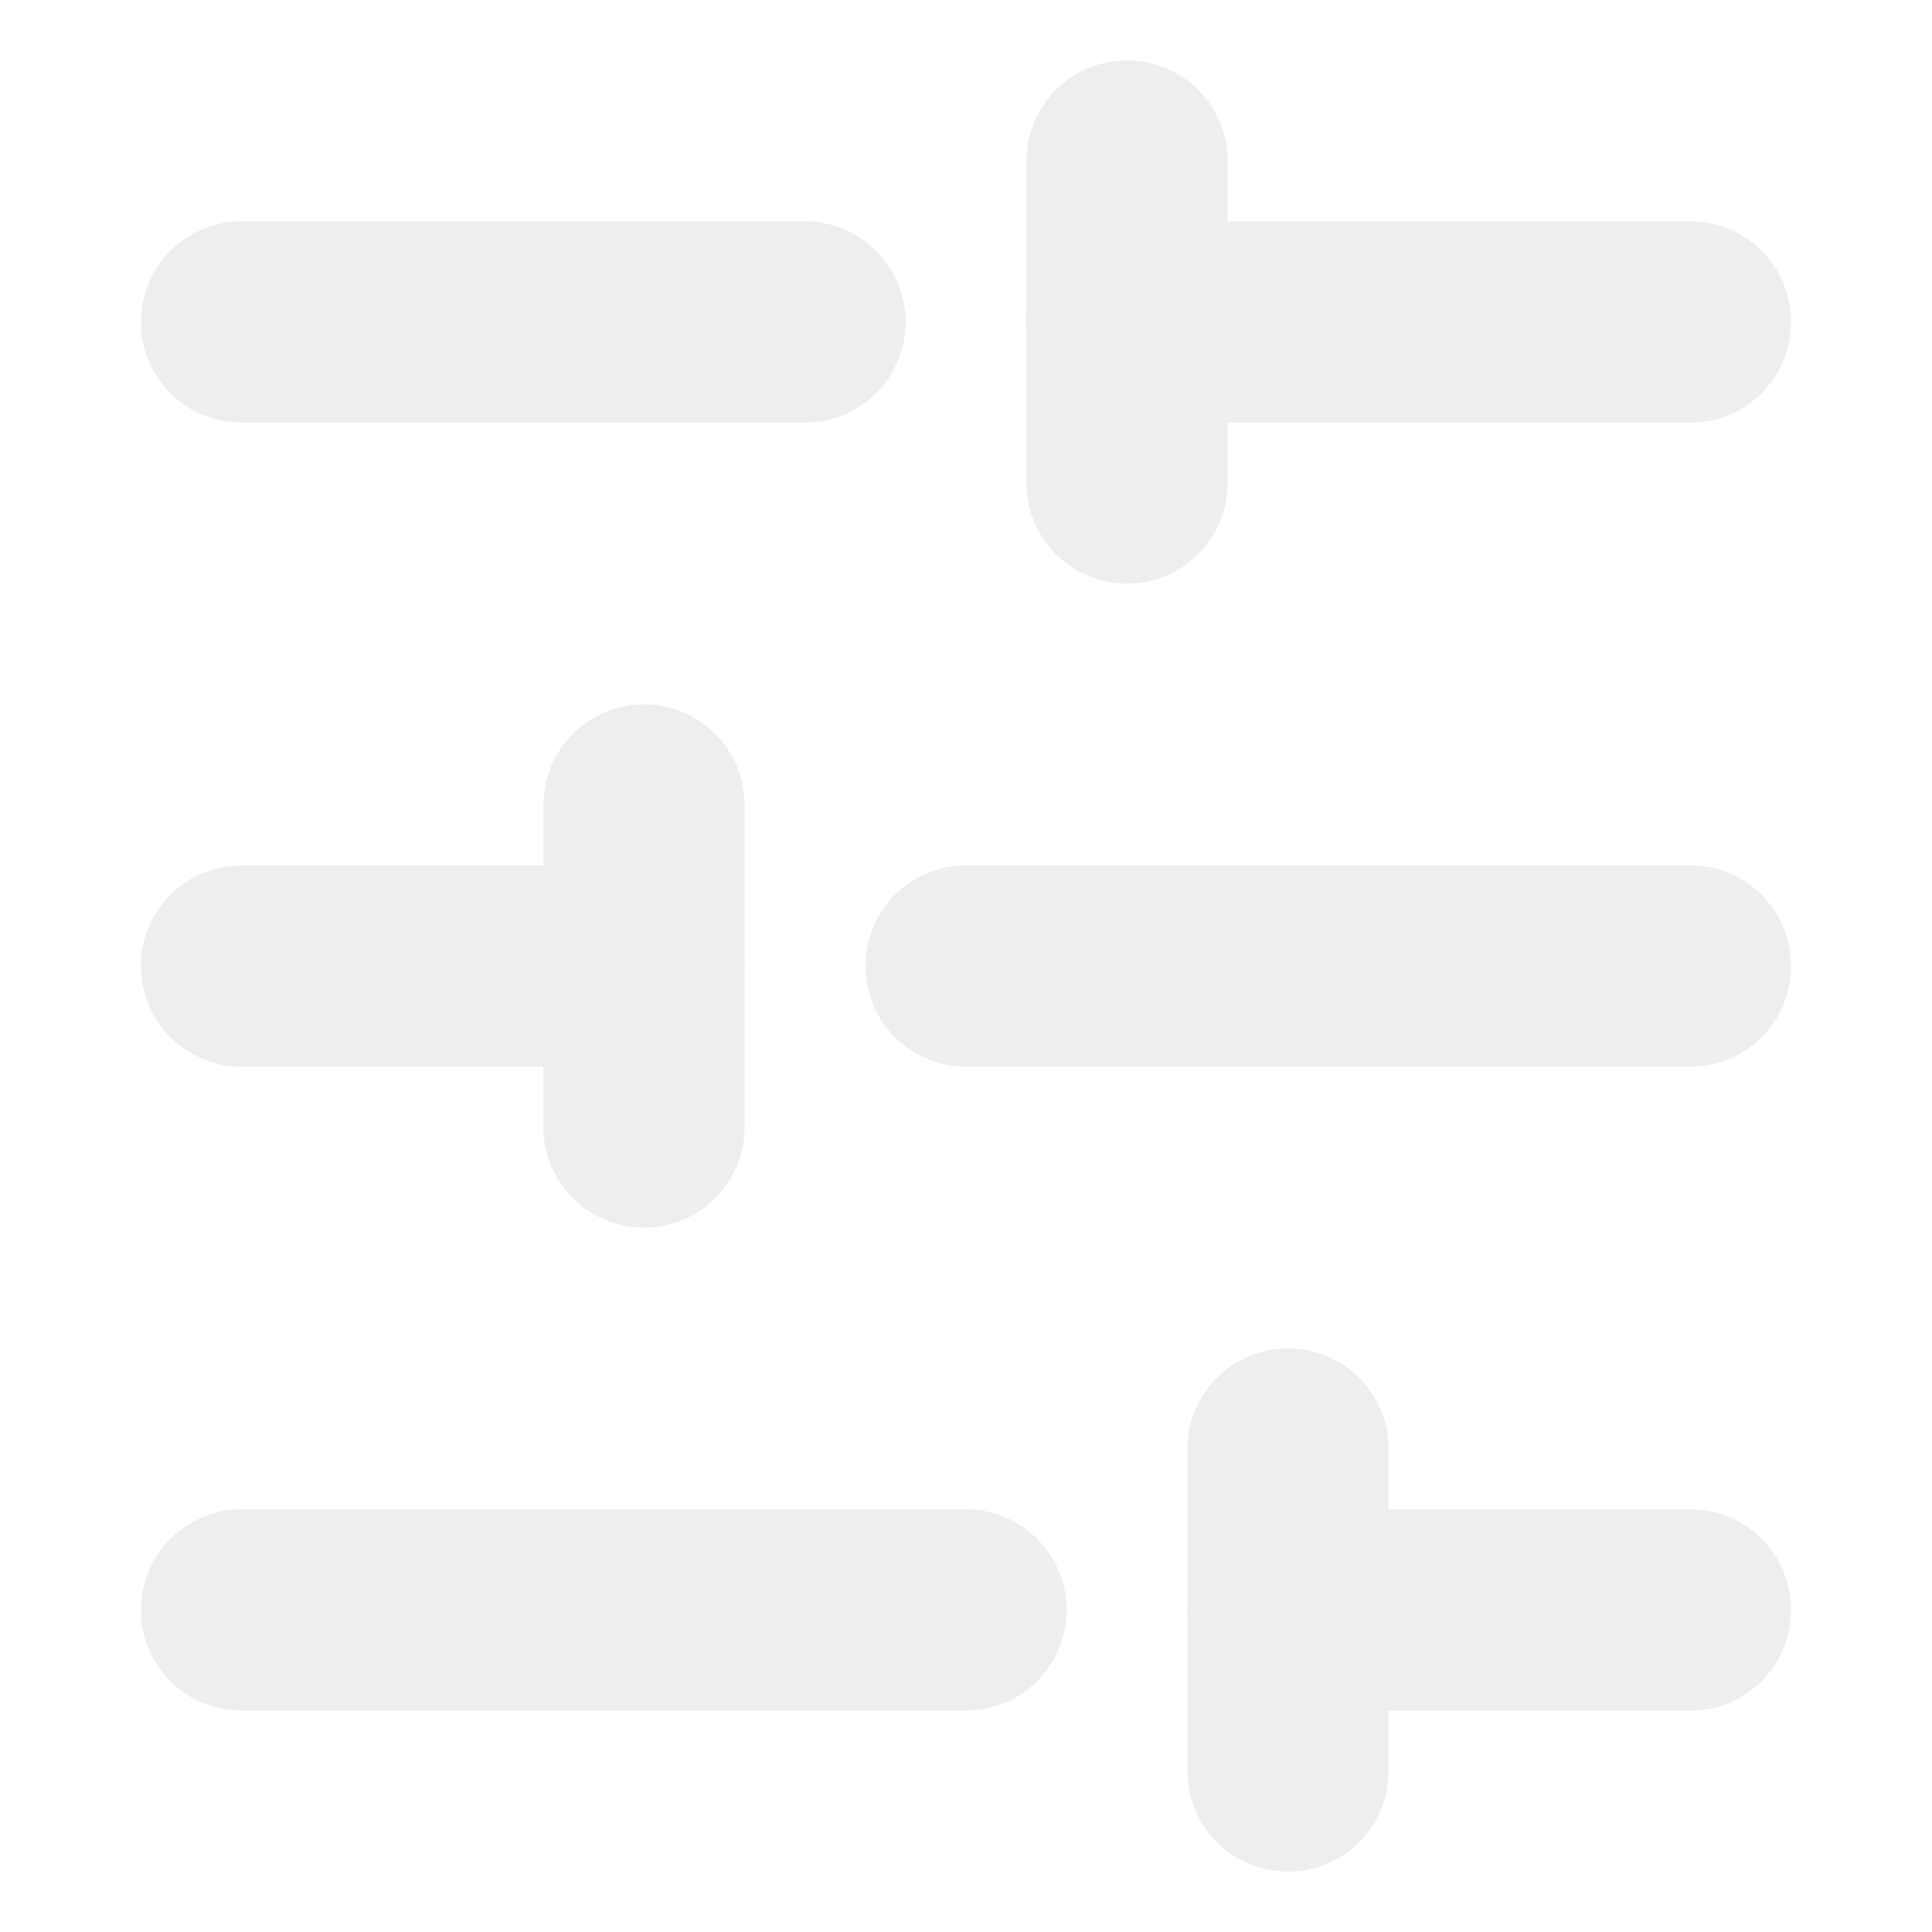
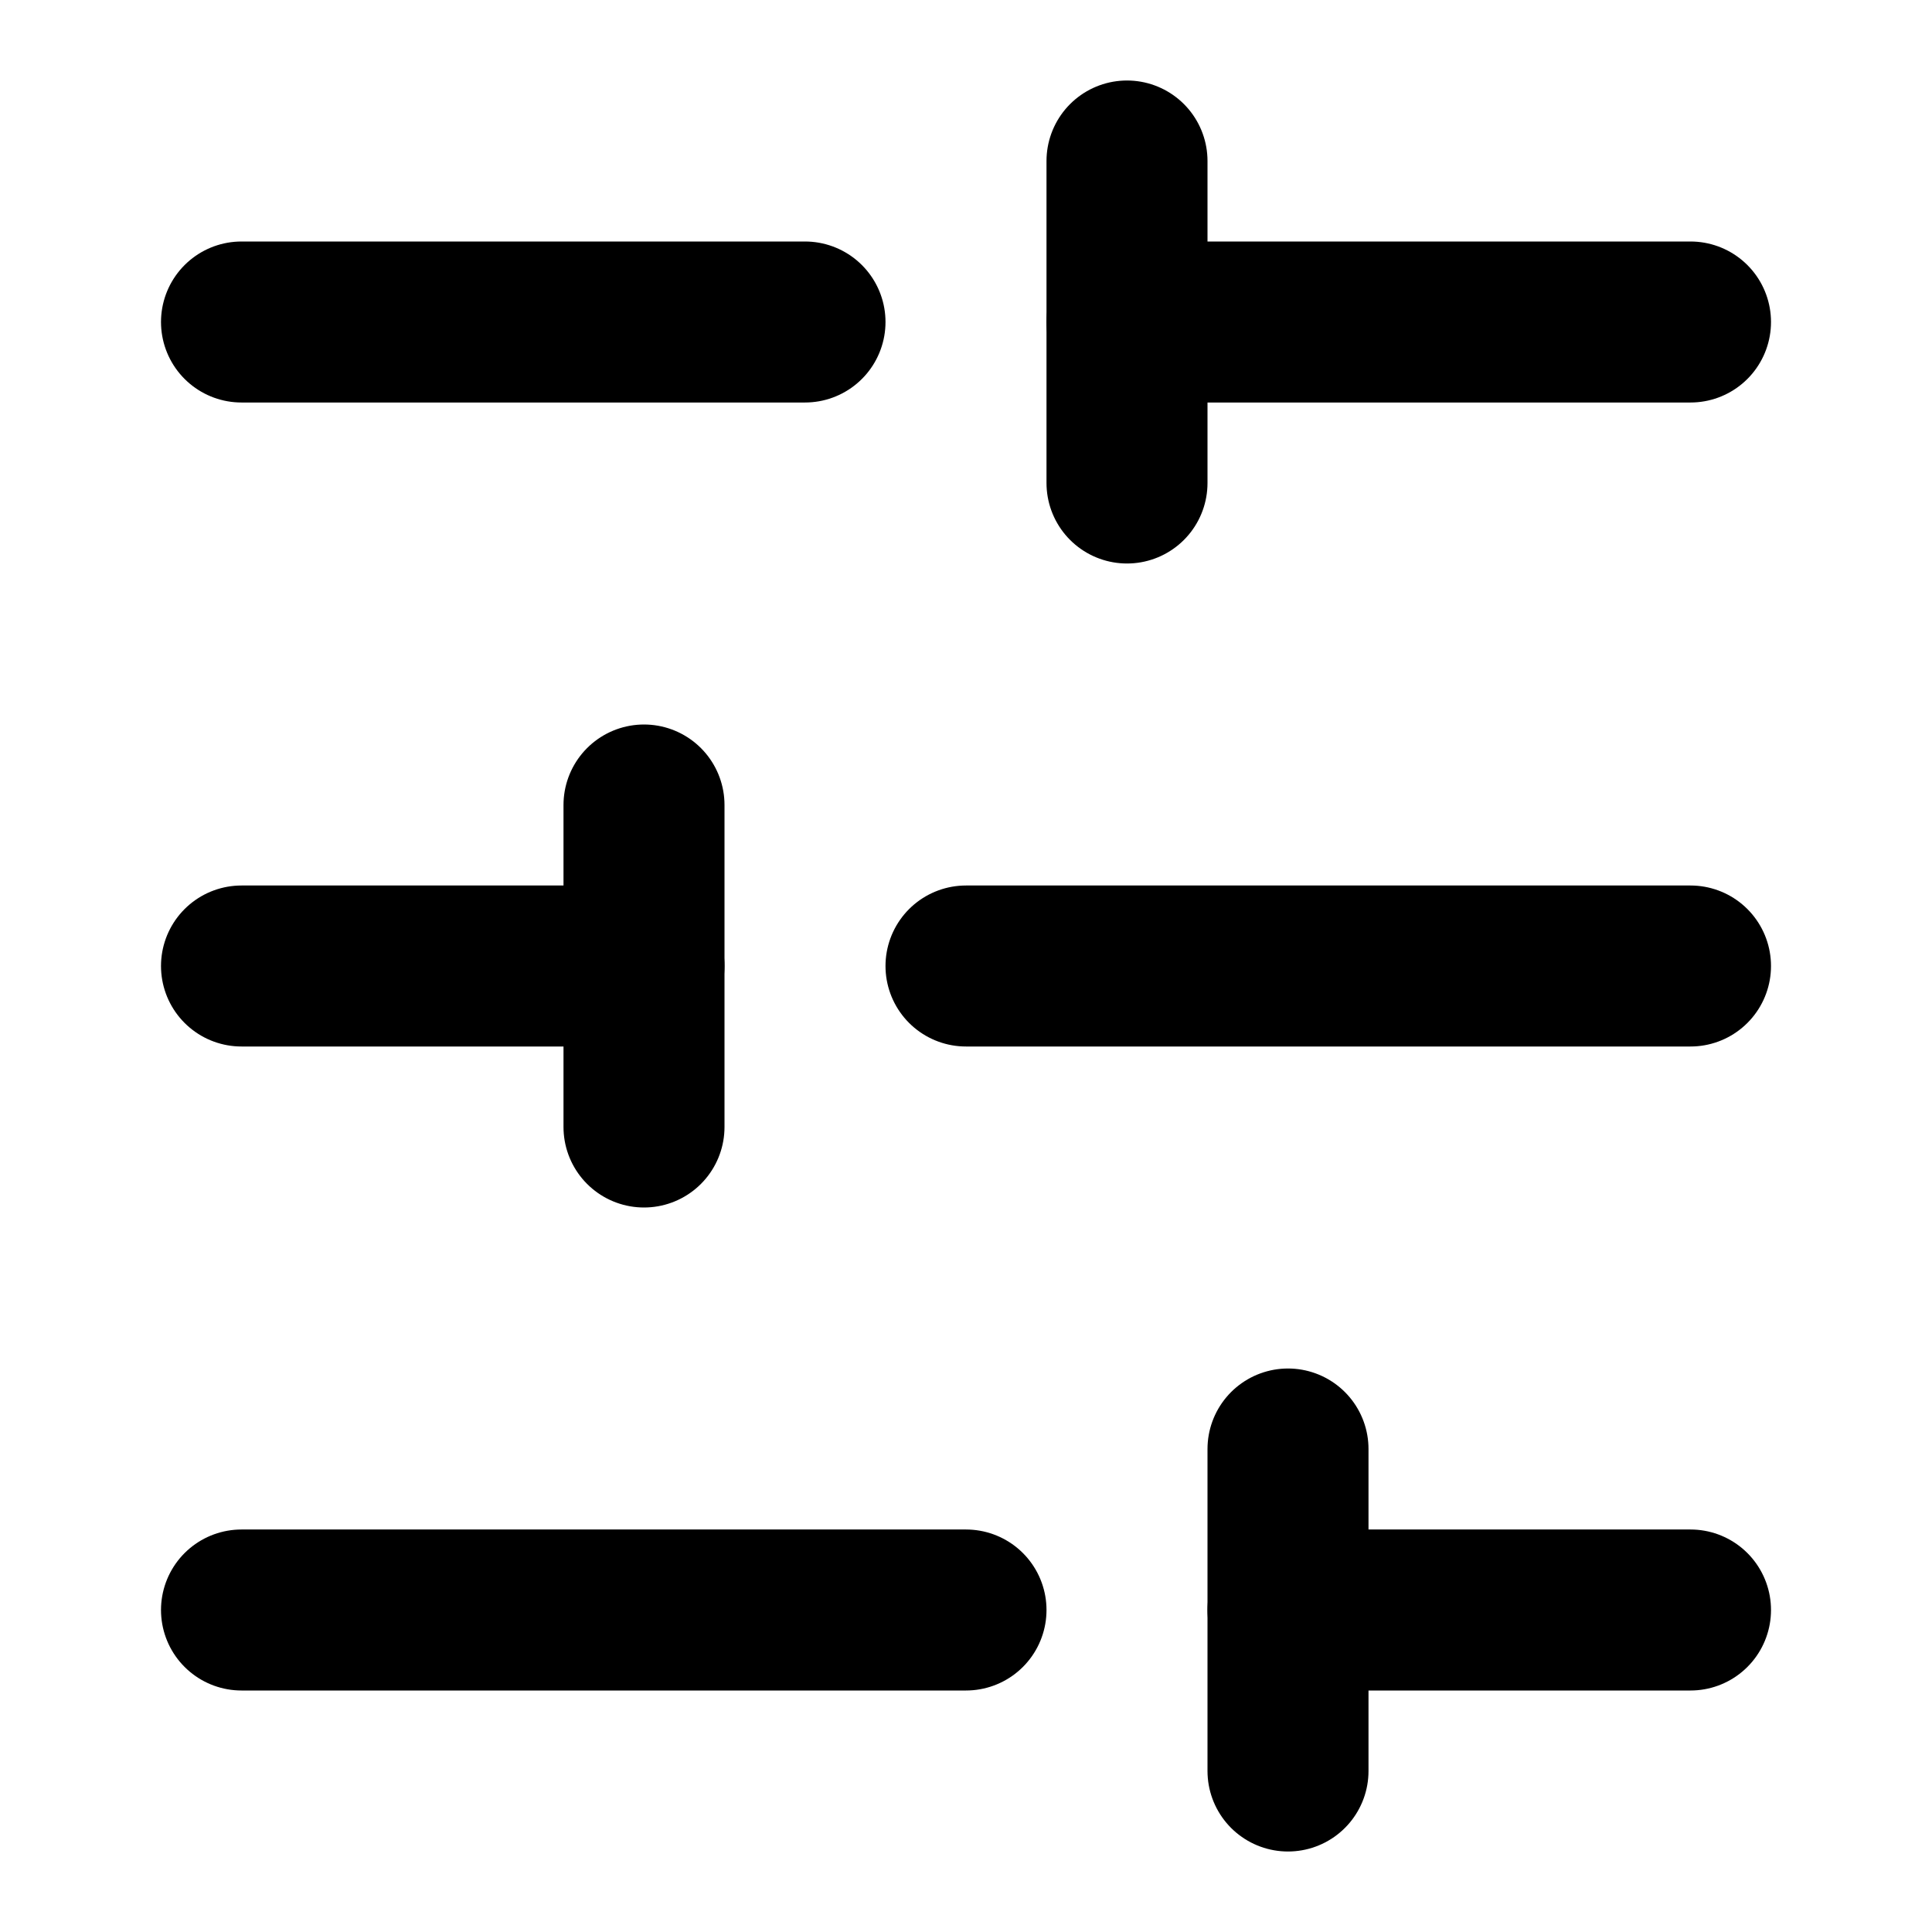
- <svg xmlns="http://www.w3.org/2000/svg" width="24" height="24" viewBox="0 0 24 24" fill="none" stroke="#eee" stroke-width="2.5" stroke-linecap="round" stroke-linejoin="round" class="lucide lucide-sliders-horizontal">
+ <svg xmlns="http://www.w3.org/2000/svg" width="20" height="20" viewBox="0 0 24 24" fill="none" stroke="currentColor" stroke-width="2" stroke-linecap="round" stroke-linejoin="round" class="lucide lucide-sliders-horizontal">
  <line x1="21" x2="14" y1="4" y2="4" />
  <line x1="10" x2="3" y1="4" y2="4" />
  <line x1="21" x2="12" y1="12" y2="12" />
  <line x1="8" x2="3" y1="12" y2="12" />
  <line x1="21" x2="16" y1="20" y2="20" />
  <line x1="12" x2="3" y1="20" y2="20" />
  <line x1="14" x2="14" y1="2" y2="6" />
  <line x1="8" x2="8" y1="10" y2="14" />
  <line x1="16" x2="16" y1="18" y2="22" />
</svg>
